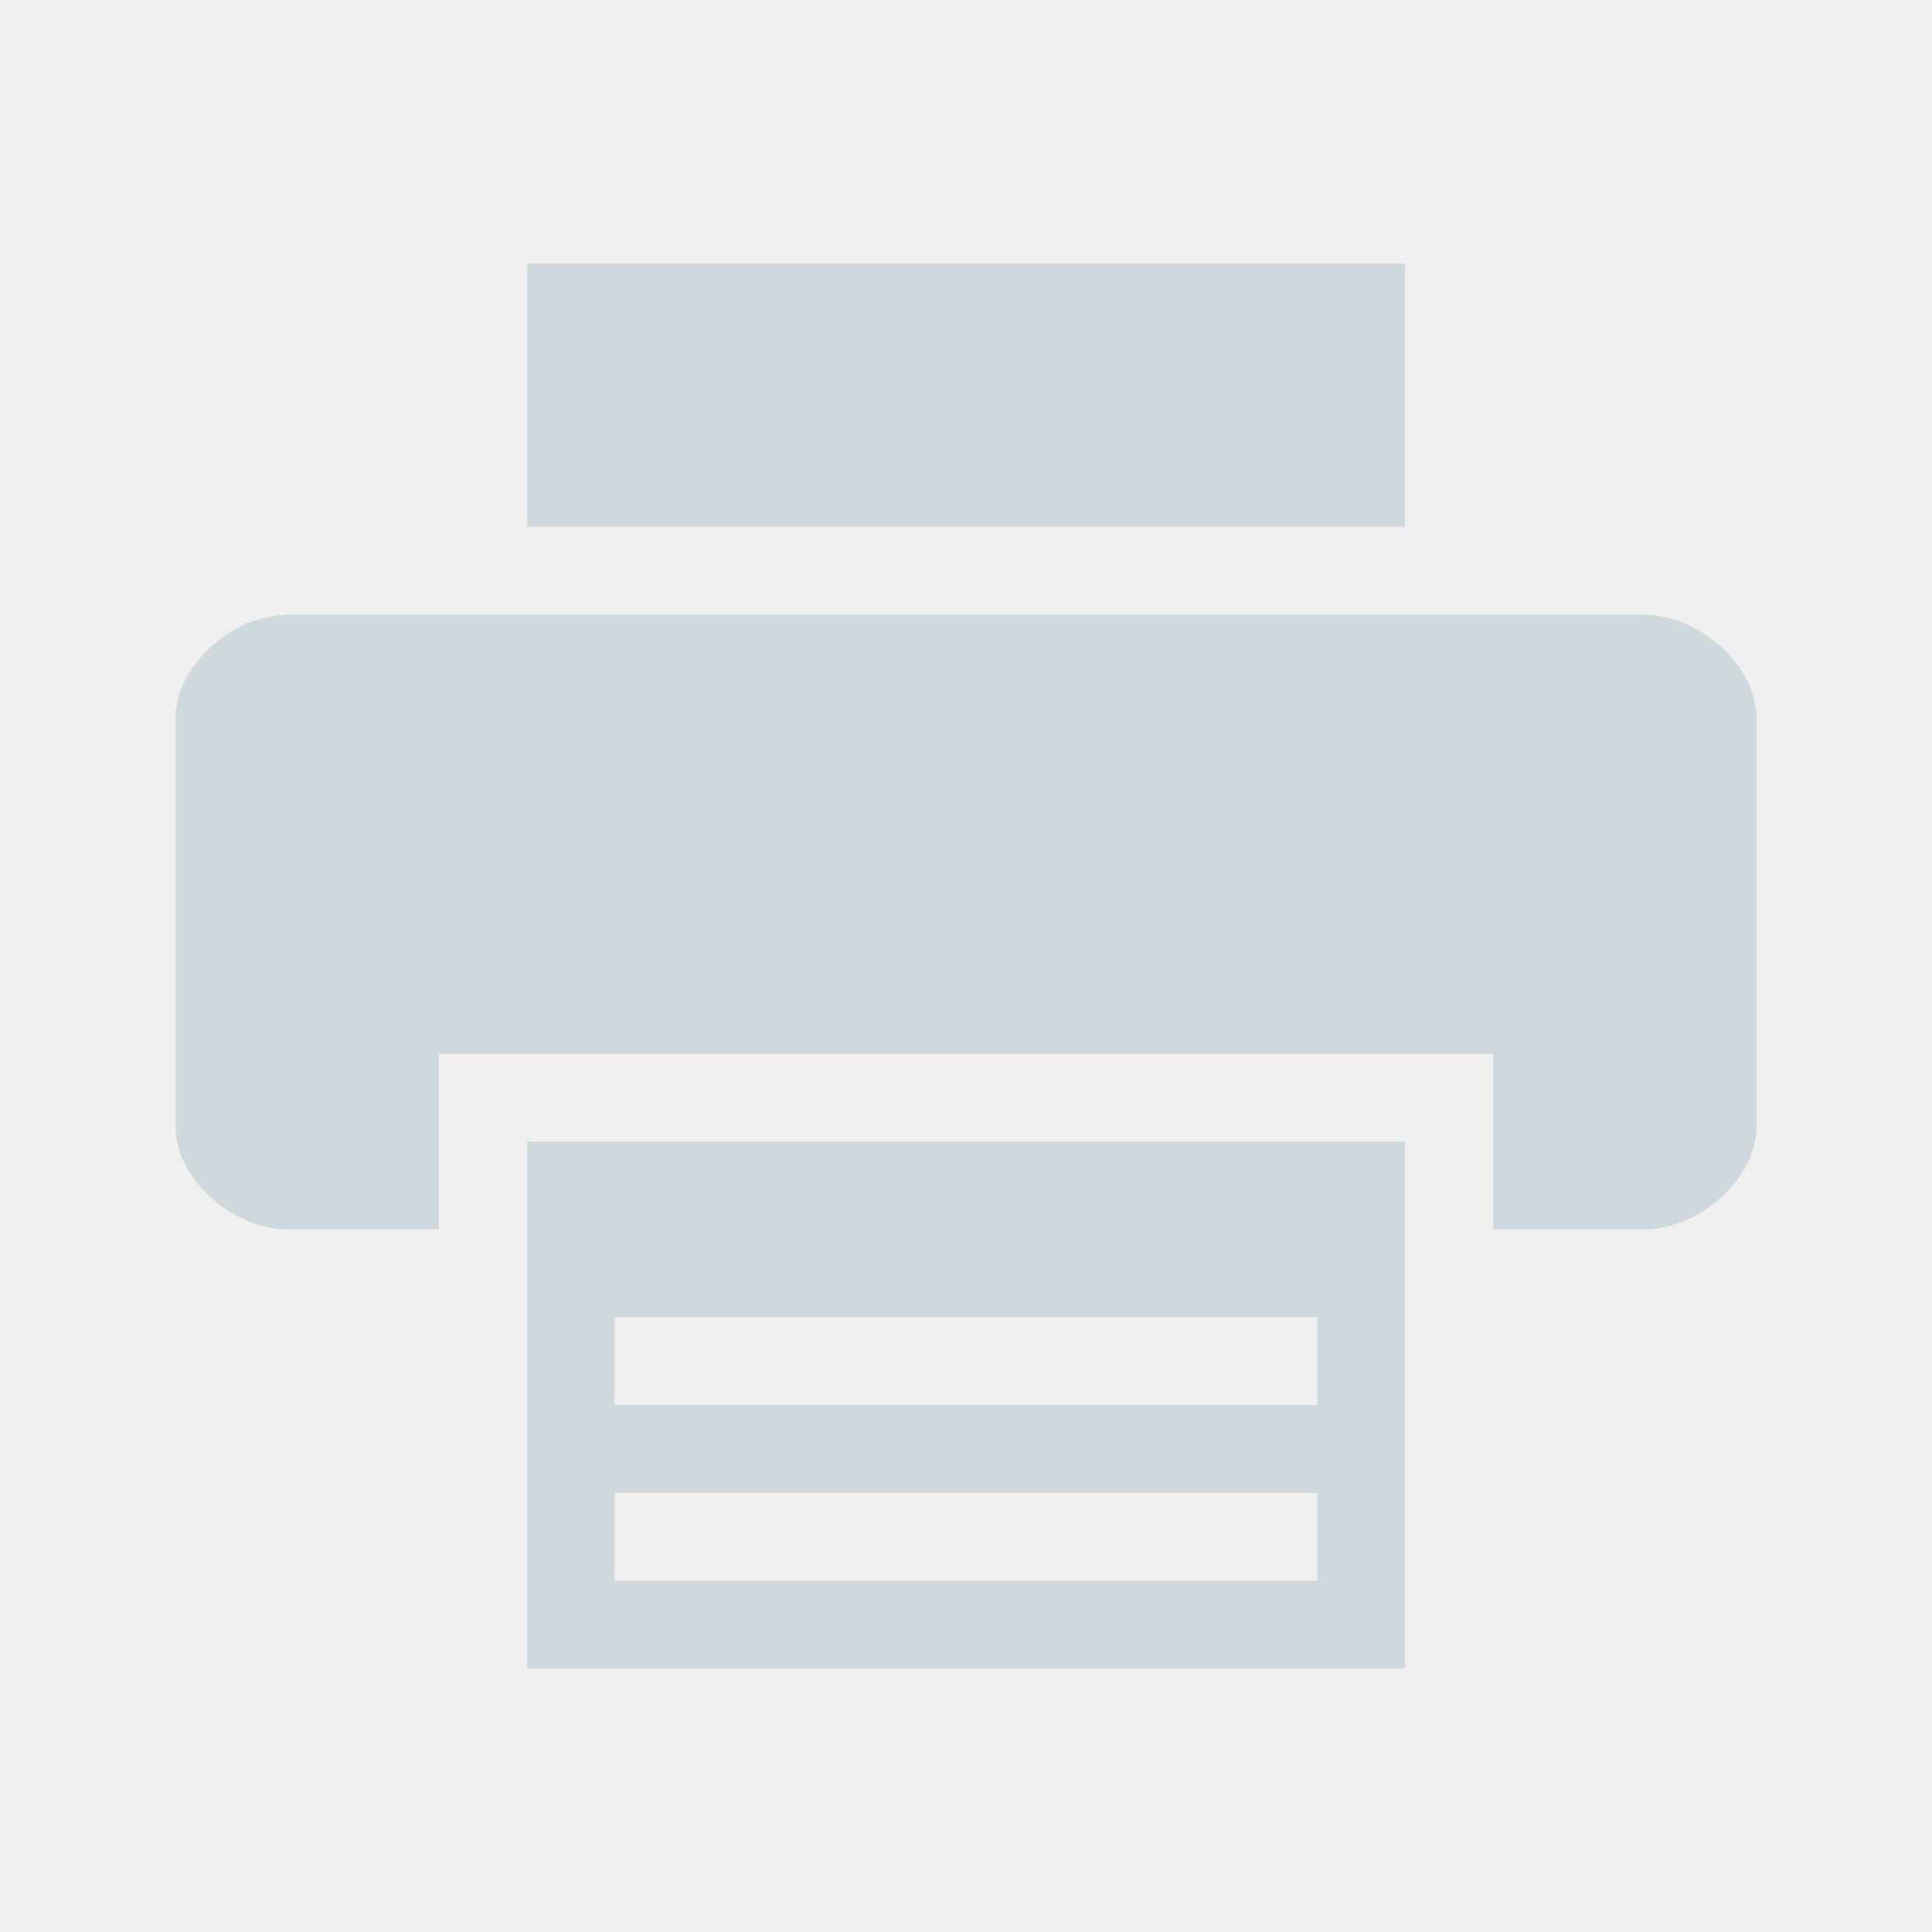
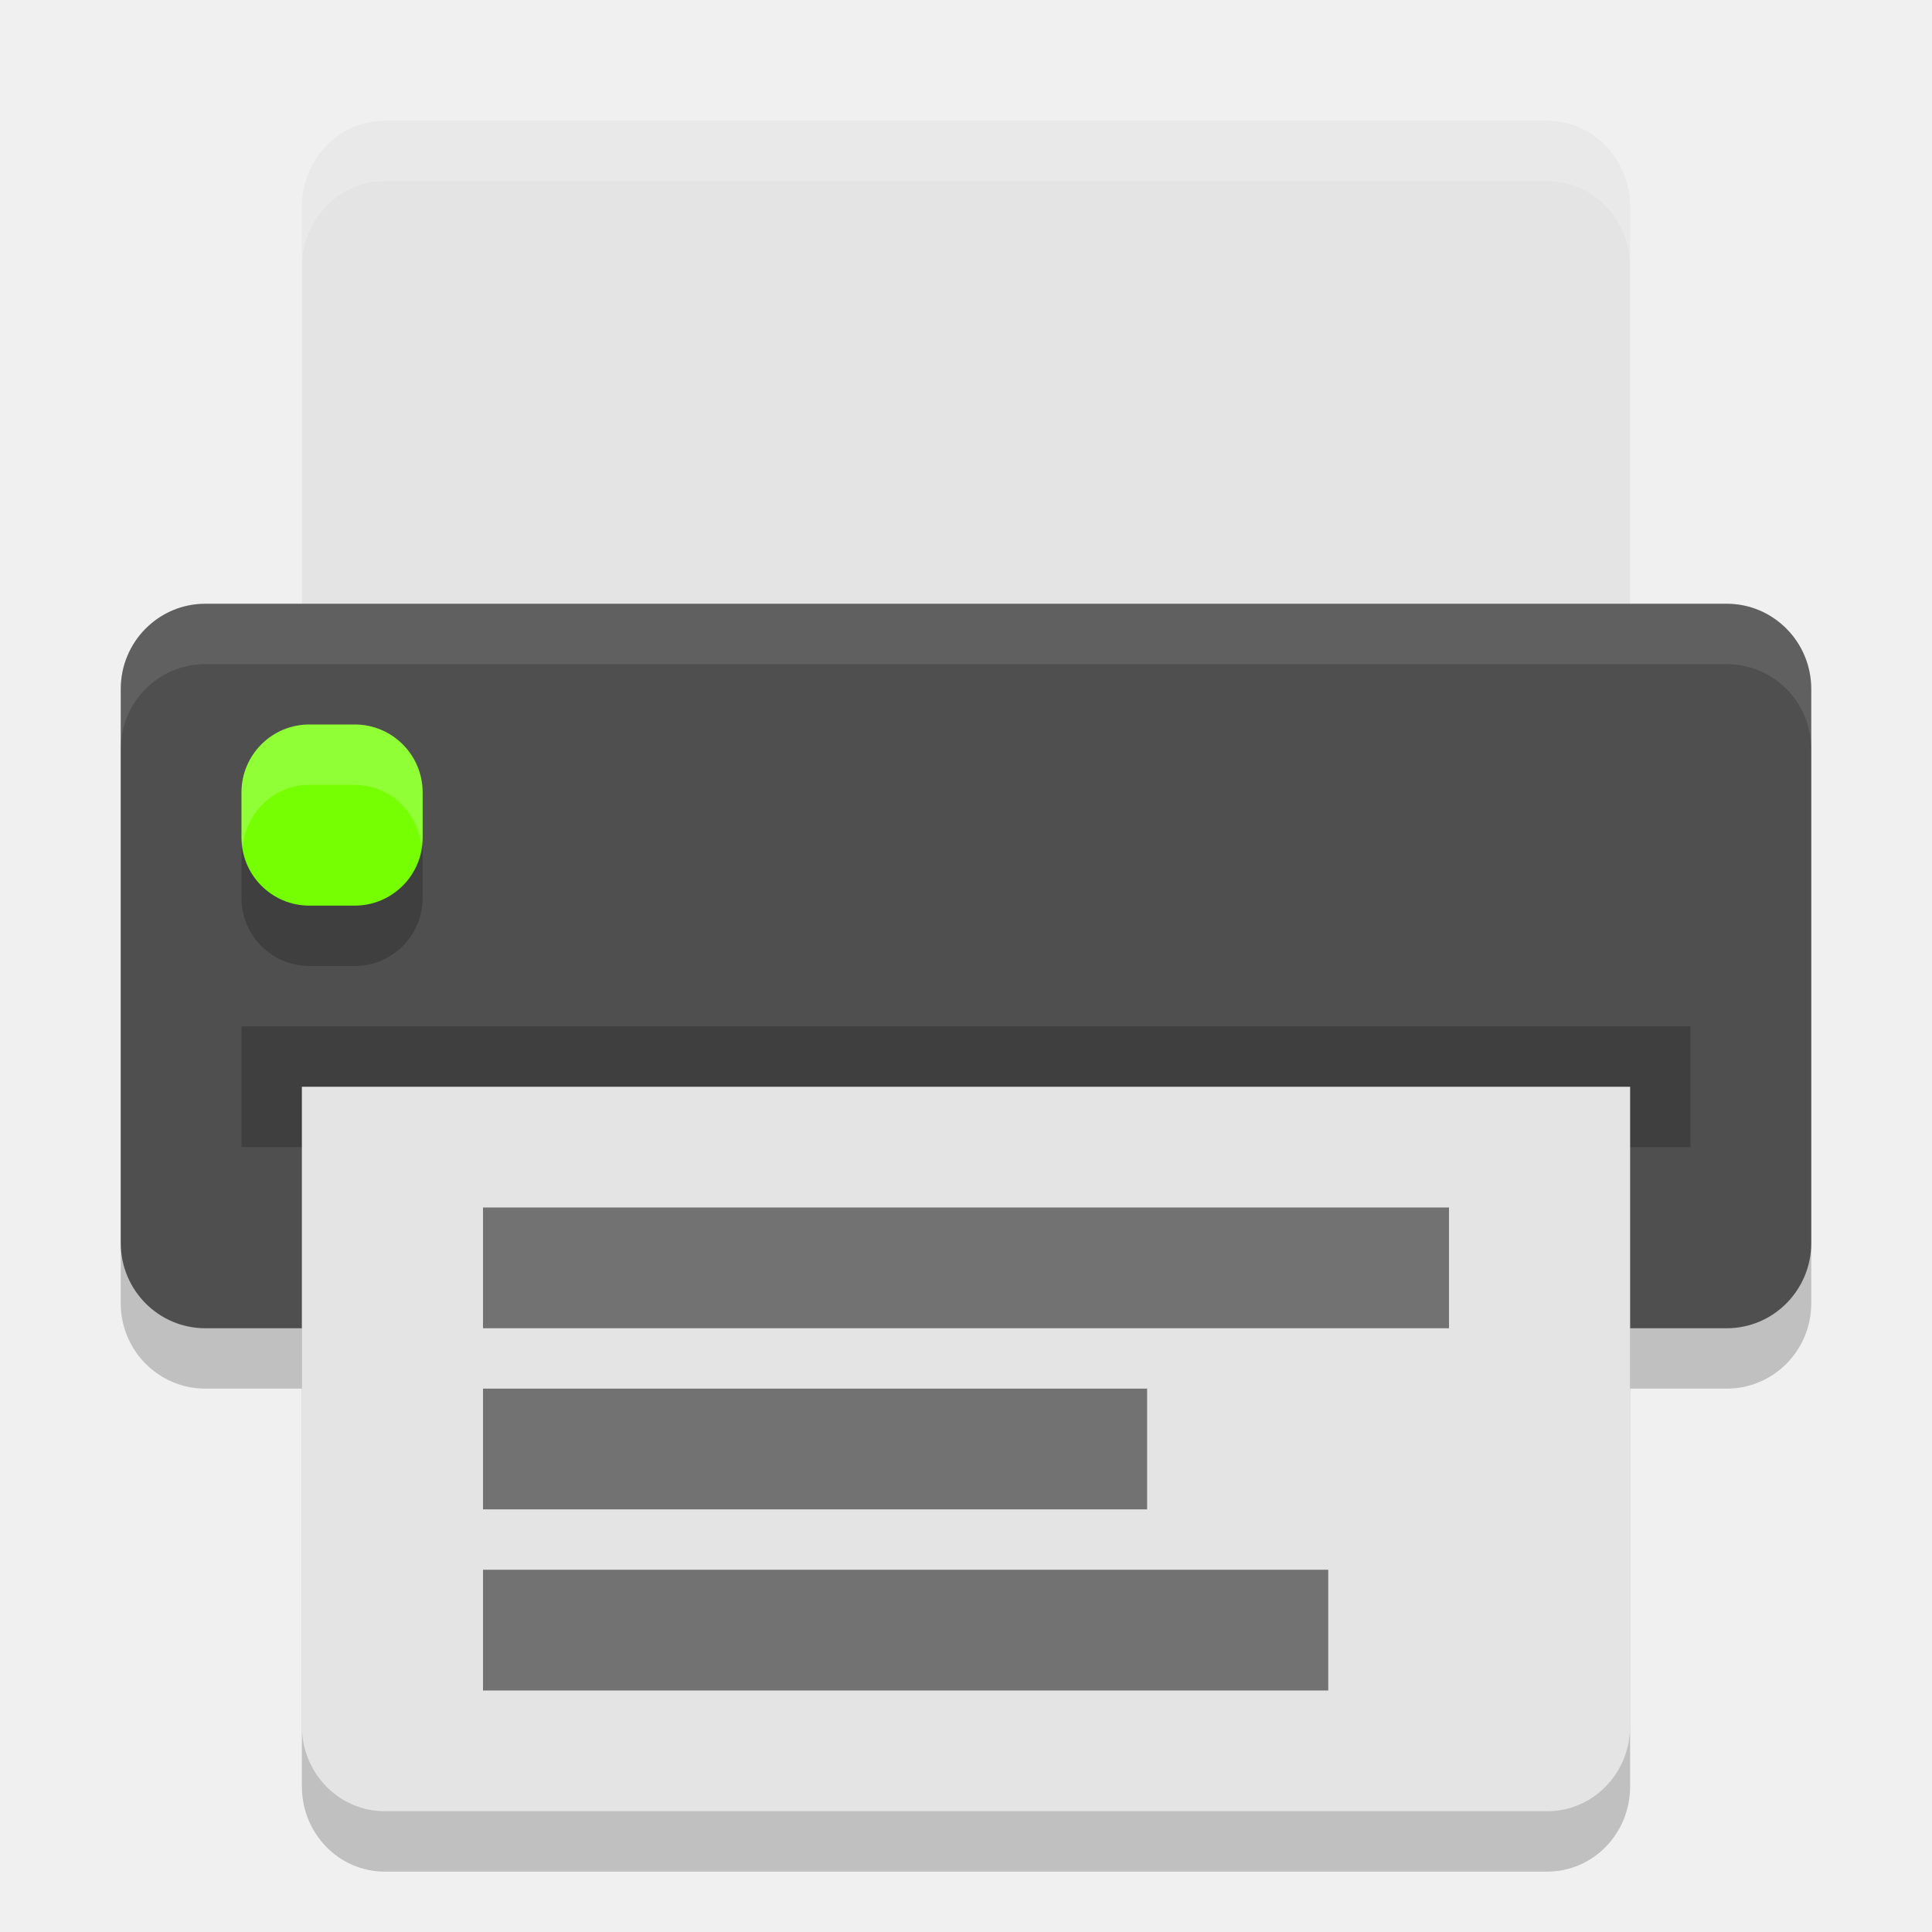
- <svg xmlns="http://www.w3.org/2000/svg" xmlns:ns1="http://www.openswatchbook.org/uri/2009/osb" width="22" height="22" version="1.1" style="enable-background:new">
+ <svg xmlns="http://www.w3.org/2000/svg" xmlns:ns1="http://www.openswatchbook.org/uri/2009/osb" style="enable-background:new" width="32" height="32" version="1.1">
  <defs>
    <linearGradient id="linearGradient5606" ns1:paint="solid">
      <stop id="stop5608" offset="0" style="stop-color:#000000" />
    </linearGradient>
  </defs>
-   <g id="printer" transform="translate(-505.0006,125.0067)">
-     <rect width="22" height="22" x="505" y="-125.01" style="opacity:0;fill:#2b0000;fill-opacity:0.404" />
-     <path style="fill:#cfd8dc" d="M 6 3 L 6 6 L 16 6 L 16 3 L 6 3 z M 3.285 7 C 2.642 7 2 7.583 2 8.166 L 2 12.834 C 2 13.417 2.642 14 3.285 14 L 5 14 L 5 12 L 17 12 L 17 14 L 18.715 14 C 19.358 14 20 13.417 20 12.834 L 20 8.166 C 20 7.583 19.358 7 18.715 7 L 3.285 7 z M 6 13 L 6 19 L 16 19 L 16 13 L 6 13 z M 7 15 L 15 15 L 15 16 L 7 16 L 7 15 z M 7 17 L 15 17 L 15 18 L 7 18 L 7 17 z" transform="translate(505.0006,-125.0067)" />
+   <g id="22-22-printer" transform="translate(-473,135.01)">
+     <rect style="opacity:0;fill:#2b0000;fill-opacity:0.404" width="22" height="22" x="505" y="-125.01" />
+     <path style="fill:#cfd8dc" d="M 6,3 V 6 H 16 V 3 Z M 3.285,7 C 2.642,7 2,7.583 2,8.166 V 12.834 C 2,13.417 2.642,14 3.285,14 H 5 v -2 h 12 v 2 h 1.715 C 19.358,14 20,13.417 20,12.834 V 8.166 C 20,7.583 19.358,7 18.715,7 Z M 6,13 v 6 h 10 v -6 z m 1,2 h 8 v 1 H 7 Z m 0,2 h 8 v 1 H 7 Z" transform="translate(505.0006,-125.0067)" />
+   </g>
+   <g id="printer">
+     <rect width="32" height="32" x="0" y="0" style="opacity:0.001" />
+     <g>
+       <rect style="opacity:0.2" width="12" height="28" x="-23" y="-30" rx="1.412" ry="1.4" transform="matrix(0,-1,-1,0,0,0)" />
+       <path style="opacity:0.2" d="M 5,19 V 29.588 C 5,30.37 5.613,31 6.375,31 h 19.25 C 26.387,31 27,30.37 27,29.588 V 19 Z" />
+       <path style="fill:#e4e4e4" d="M 6.375,2 C 5.613,2 5,2.637 5,3.429 V 12 H 27 V 3.429 C 27,2.637 26.387,2 25.625,2 Z" />
+       <rect style="fill:#4f4f4f" width="12" height="28" x="-22" y="-30" rx="1.412" ry="1.4" transform="matrix(0,-1,-1,0,0,0)" />
+       <rect style="opacity:0.2" width="24" height="2" x="4" y="17" />
+       <rect style="opacity:0.2" width="3" height="3" x="4" y="13" rx="1.125" ry="1.125" />
+       <rect style="fill:#76ff03" width="3" height="3" x="4" y="12" rx="1.125" ry="1.125" />
+       <path style="fill:#e4e4e4" d="M 5,18 V 28.588 C 5,29.37 5.613,30 6.375,30 h 19.25 C 26.387,30 27,29.37 27,28.588 V 18 Z" />
+       <path style="opacity:0.5;fill-rule:evenodd" d="m 8,26 h 14 v 2 H 8 Z" />
+       <path style="opacity:0.5;fill-rule:evenodd" d="m 8,23 h 11 v 2 H 8 Z" />
+       <path style="opacity:0.5;fill-rule:evenodd" d="m 8,20 h 16 v 2 H 8 Z" />
+       <path style="opacity:0.2;fill:#ffffff" d="M 5.125,12 C 4.502,12 4,12.502 4,13.125 v 0.75 C 4,13.919 4.02,13.957 4.025,14 4.09,13.439 4.546,13 5.125,13 h 0.75 c 0.579,0 1.035,0.439 1.1,1 C 6.98,13.957 7,13.919 7,13.875 v -0.75 C 7,12.502 6.498,12 5.875,12 Z" />
+       <path style="opacity:0.1;fill:#ffffff" d="M 3.4,10 C 2.625,10 2,10.63 2,11.412 v 1 C 2,11.63 2.625,11 3.4,11 H 28.6 C 29.375,11 30,11.63 30,12.412 v -1 C 30,10.63 29.375,10 28.6,10 Z" />
+       <path style="opacity:0.2;fill:#ffffff" d="M 6.375,2 C 5.613,2 5,2.636 5,3.428 v 1 C 5,3.636 5.613,3 6.375,3 h 19.25 C 26.387,3 27,3.636 27,4.428 v -1 C 27,2.636 26.387,2 25.625,2 Z" />
+     </g>
  </g>
</svg>
